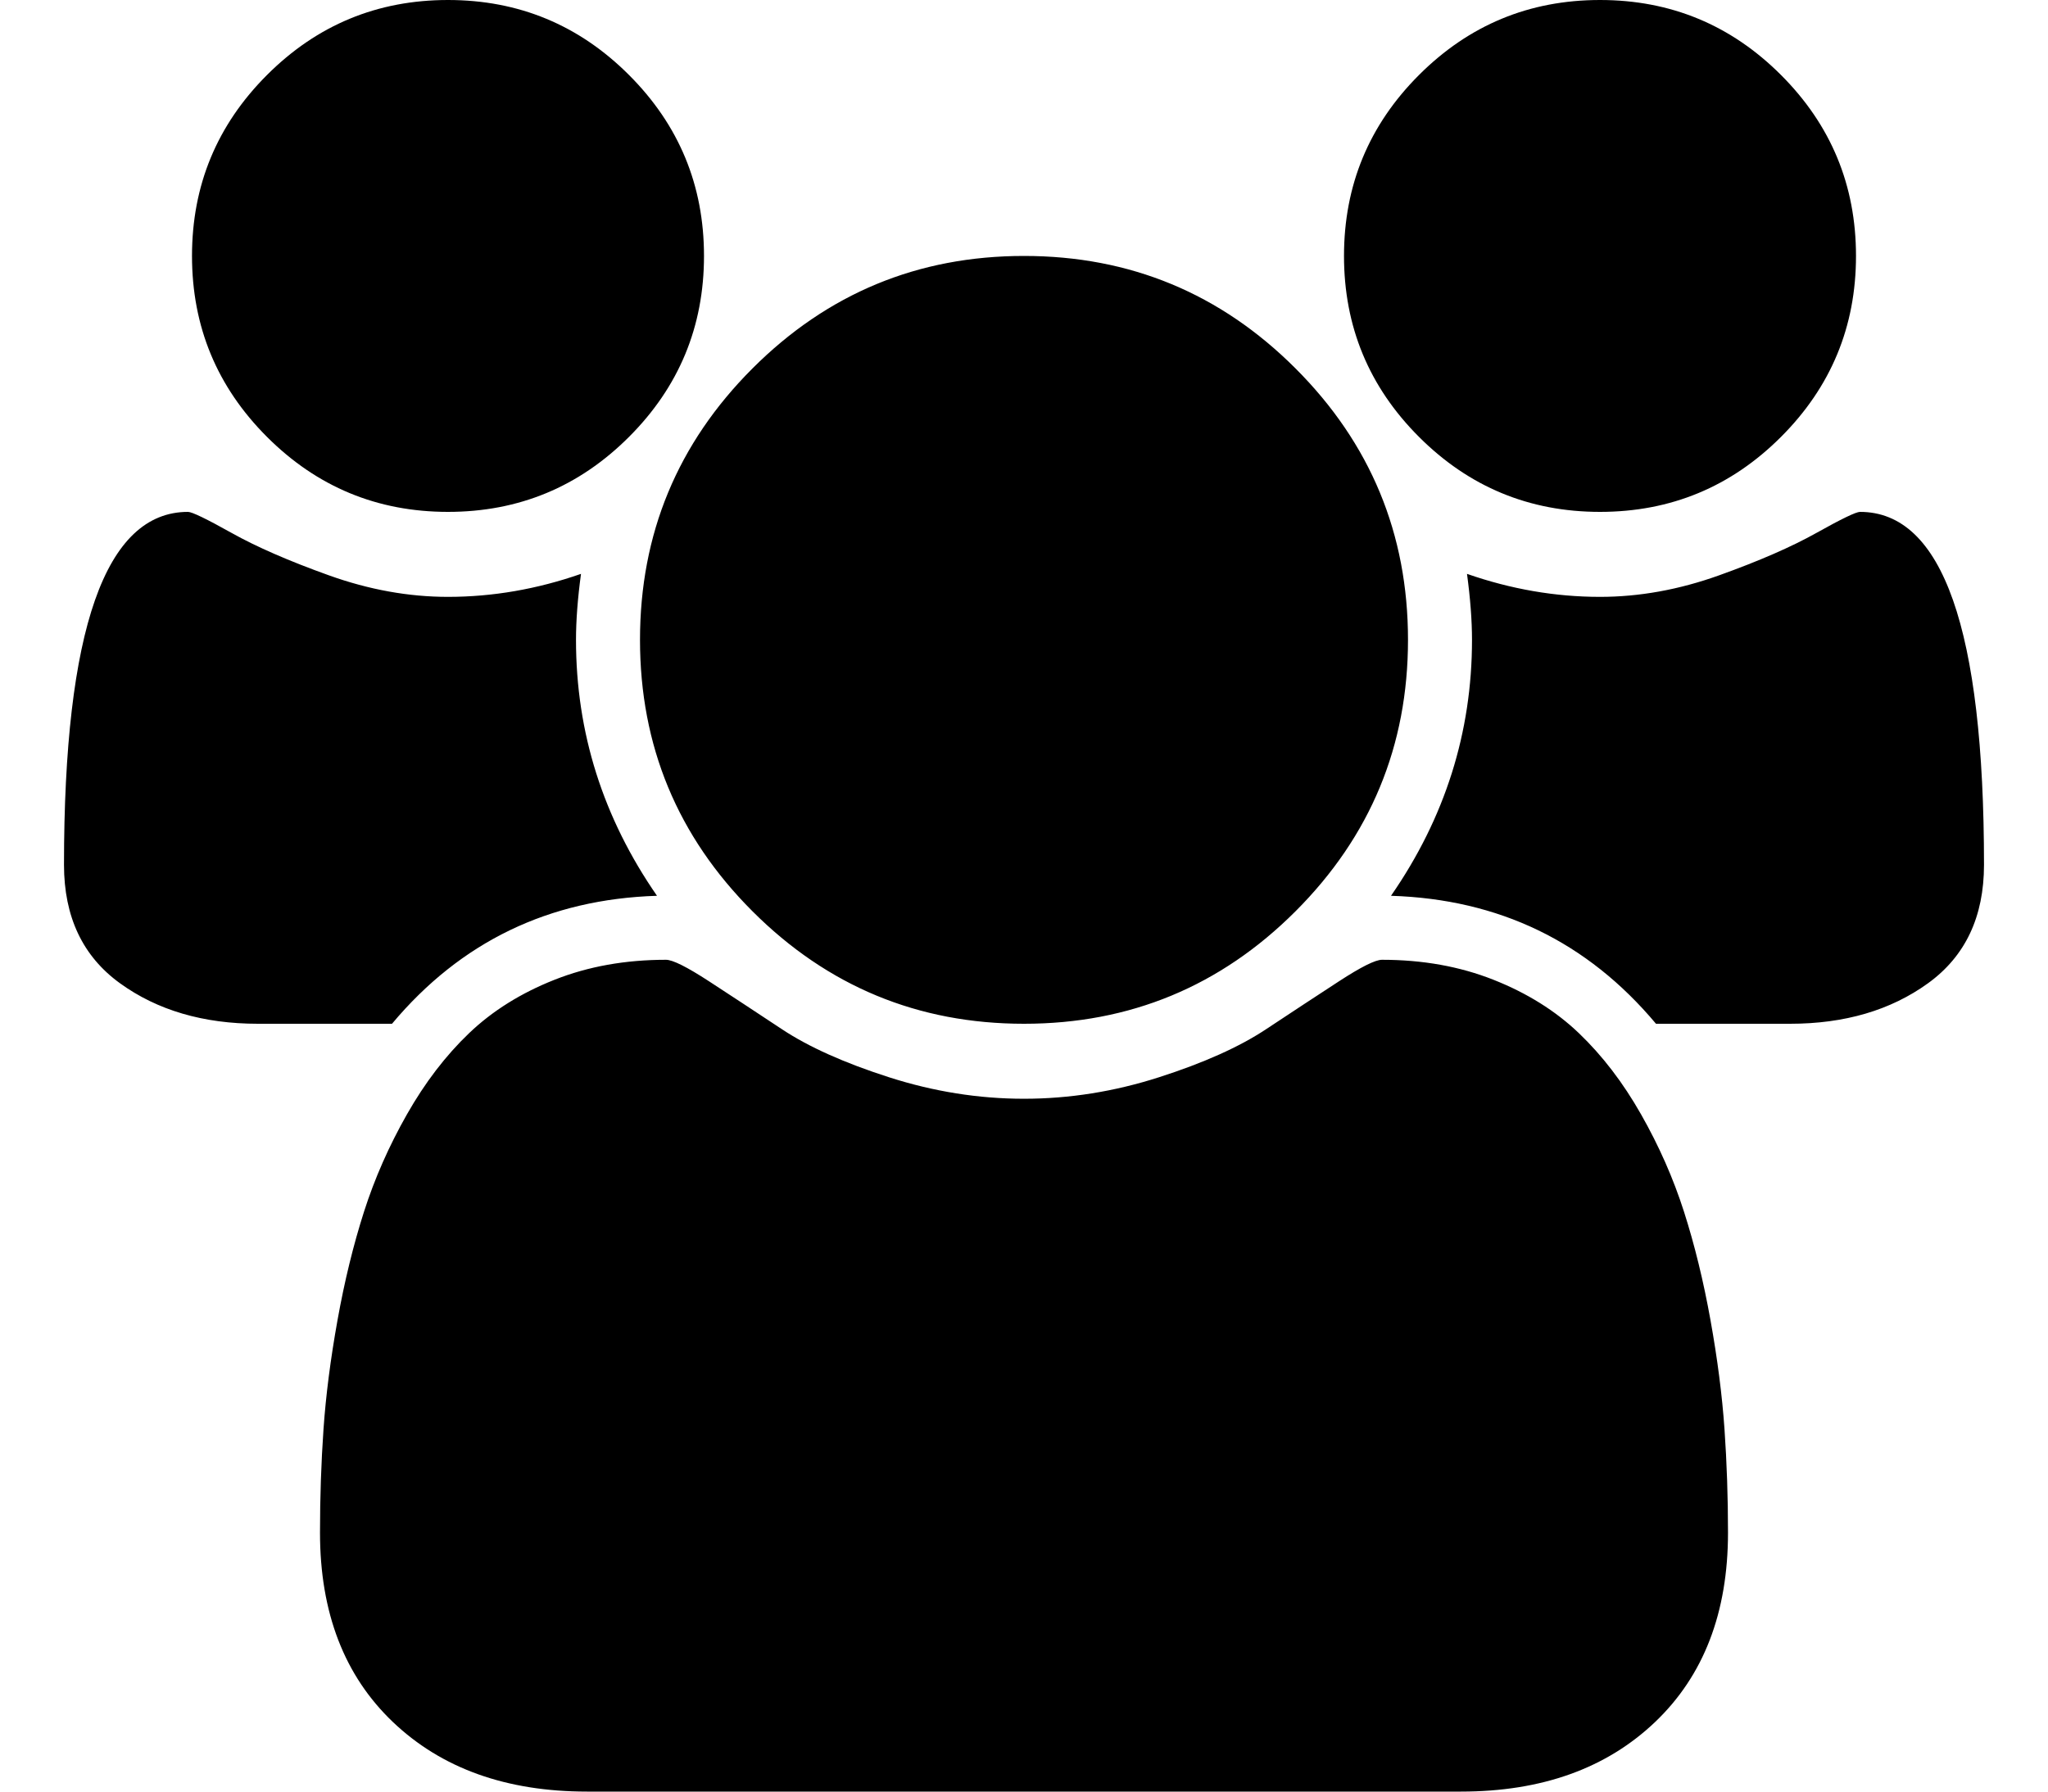
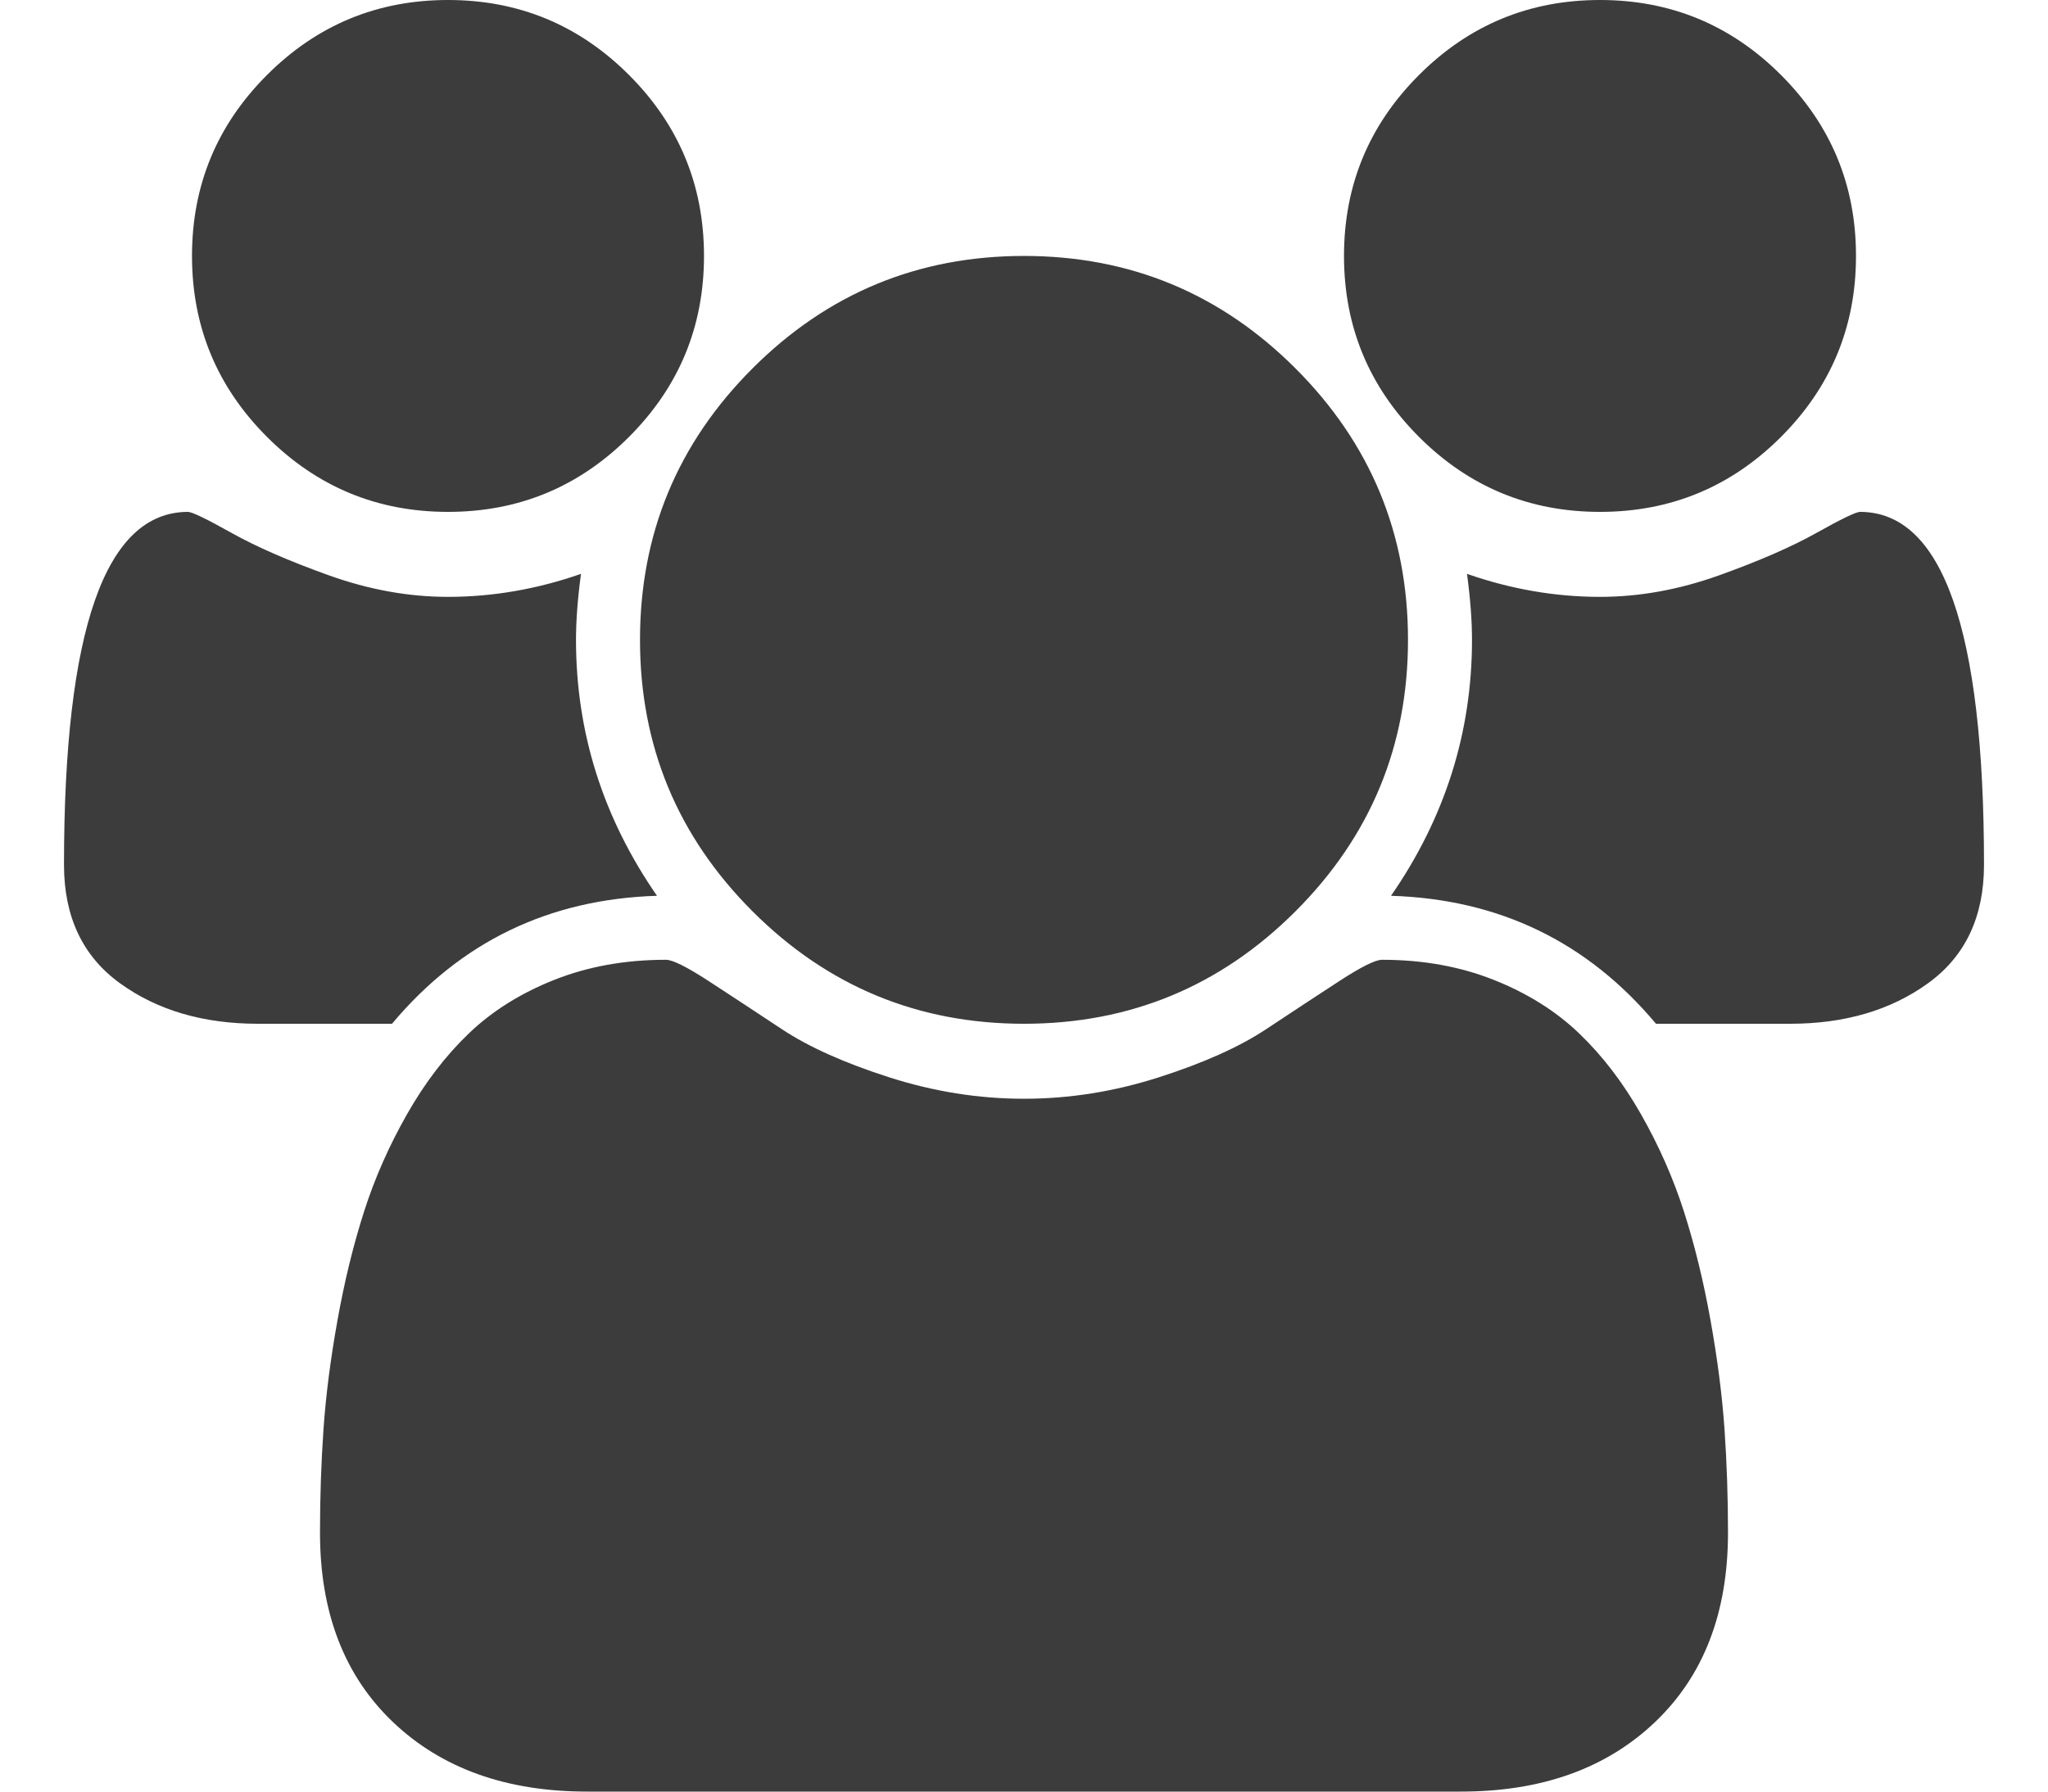
<svg xmlns="http://www.w3.org/2000/svg" width="2048" height="1792" viewBox="0 0 2048 1792">
-   <path d="M657 896q-162 5-265 128h-134q-82 0-138-40.5t-56-118.5q0-353 124-353 6 0 43.5 21t97.5 42.5 119 21.5q67 0 133-23-5 37-5 66 0 139 81 256zm1071 637q0 120-73 189.5t-194 69.5h-874q-121 0-194-69.5t-73-189.5q0-53 3.5-103.5t14-109 26.5-108.5 43-97.5 62-81 85.5-53.5 111.5-20q10 0 43 21.5t73 48 107 48 135 21.5 135-21.5 107-48 73-48 43-21.5q61 0 111.5 20t85.5 53.5 62 81 43 97.5 26.5 108.5 14 109 3.5 103.5zm-1024-1277q0 106-75 181t-181 75-181-75-75-181 75-181 181-75 181 75 75 181zm704 384q0 159-112.5 271.5t-271.5 112.5-271.5-112.5-112.5-271.5 112.5-271.5 271.5-112.5 271.5 112.5 112.5 271.5zm576 225q0 78-56 118.5t-138 40.5h-134q-103-123-265-128 81-117 81-256 0-29-5-66 66 23 133 23 59 0 119-21.5t97.5-42.5 43.5-21q124 0 124 353zm-128-609q0 106-75 181t-181 75-181-75-75-181 75-181 181-75 181 75 75 181z" />
+   <path d="M657 896q-162 5-265 128h-134q-82 0-138-40.5t-56-118.5q0-353 124-353 6 0 43.5 21t97.5 42.5 119 21.5q67 0 133-23-5 37-5 66 0 139 81 256zm1071 637q0 120-73 189.5t-194 69.5h-874q-121 0-194-69.5t-73-189.5q0-53 3.5-103.5t14-109 26.5-108.5 43-97.5 62-81 85.5-53.5 111.5-20q10 0 43 21.5t73 48 107 48 135 21.5 135-21.5 107-48 73-48 43-21.5q61 0 111.5 20t85.5 53.5 62 81 43 97.5 26.5 108.5 14 109 3.5 103.5zm-1024-1277q0 106-75 181t-181 75-181-75-75-181 75-181 181-75 181 75 75 181zm704 384q0 159-112.5 271.5t-271.5 112.5-271.5-112.5-112.5-271.5 112.5-271.5 271.5-112.5 271.5 112.5 112.5 271.5zm576 225q0 78-56 118.5t-138 40.5h-134q-103-123-265-128 81-117 81-256 0-29-5-66 66 23 133 23 59 0 119-21.5t97.5-42.5 43.5-21q124 0 124 353zm-128-609q0 106-75 181t-181 75-181-75-75-181 75-181 181-75 181 75 75 181z" fill="rgb(60, 60, 60)" />
</svg>
